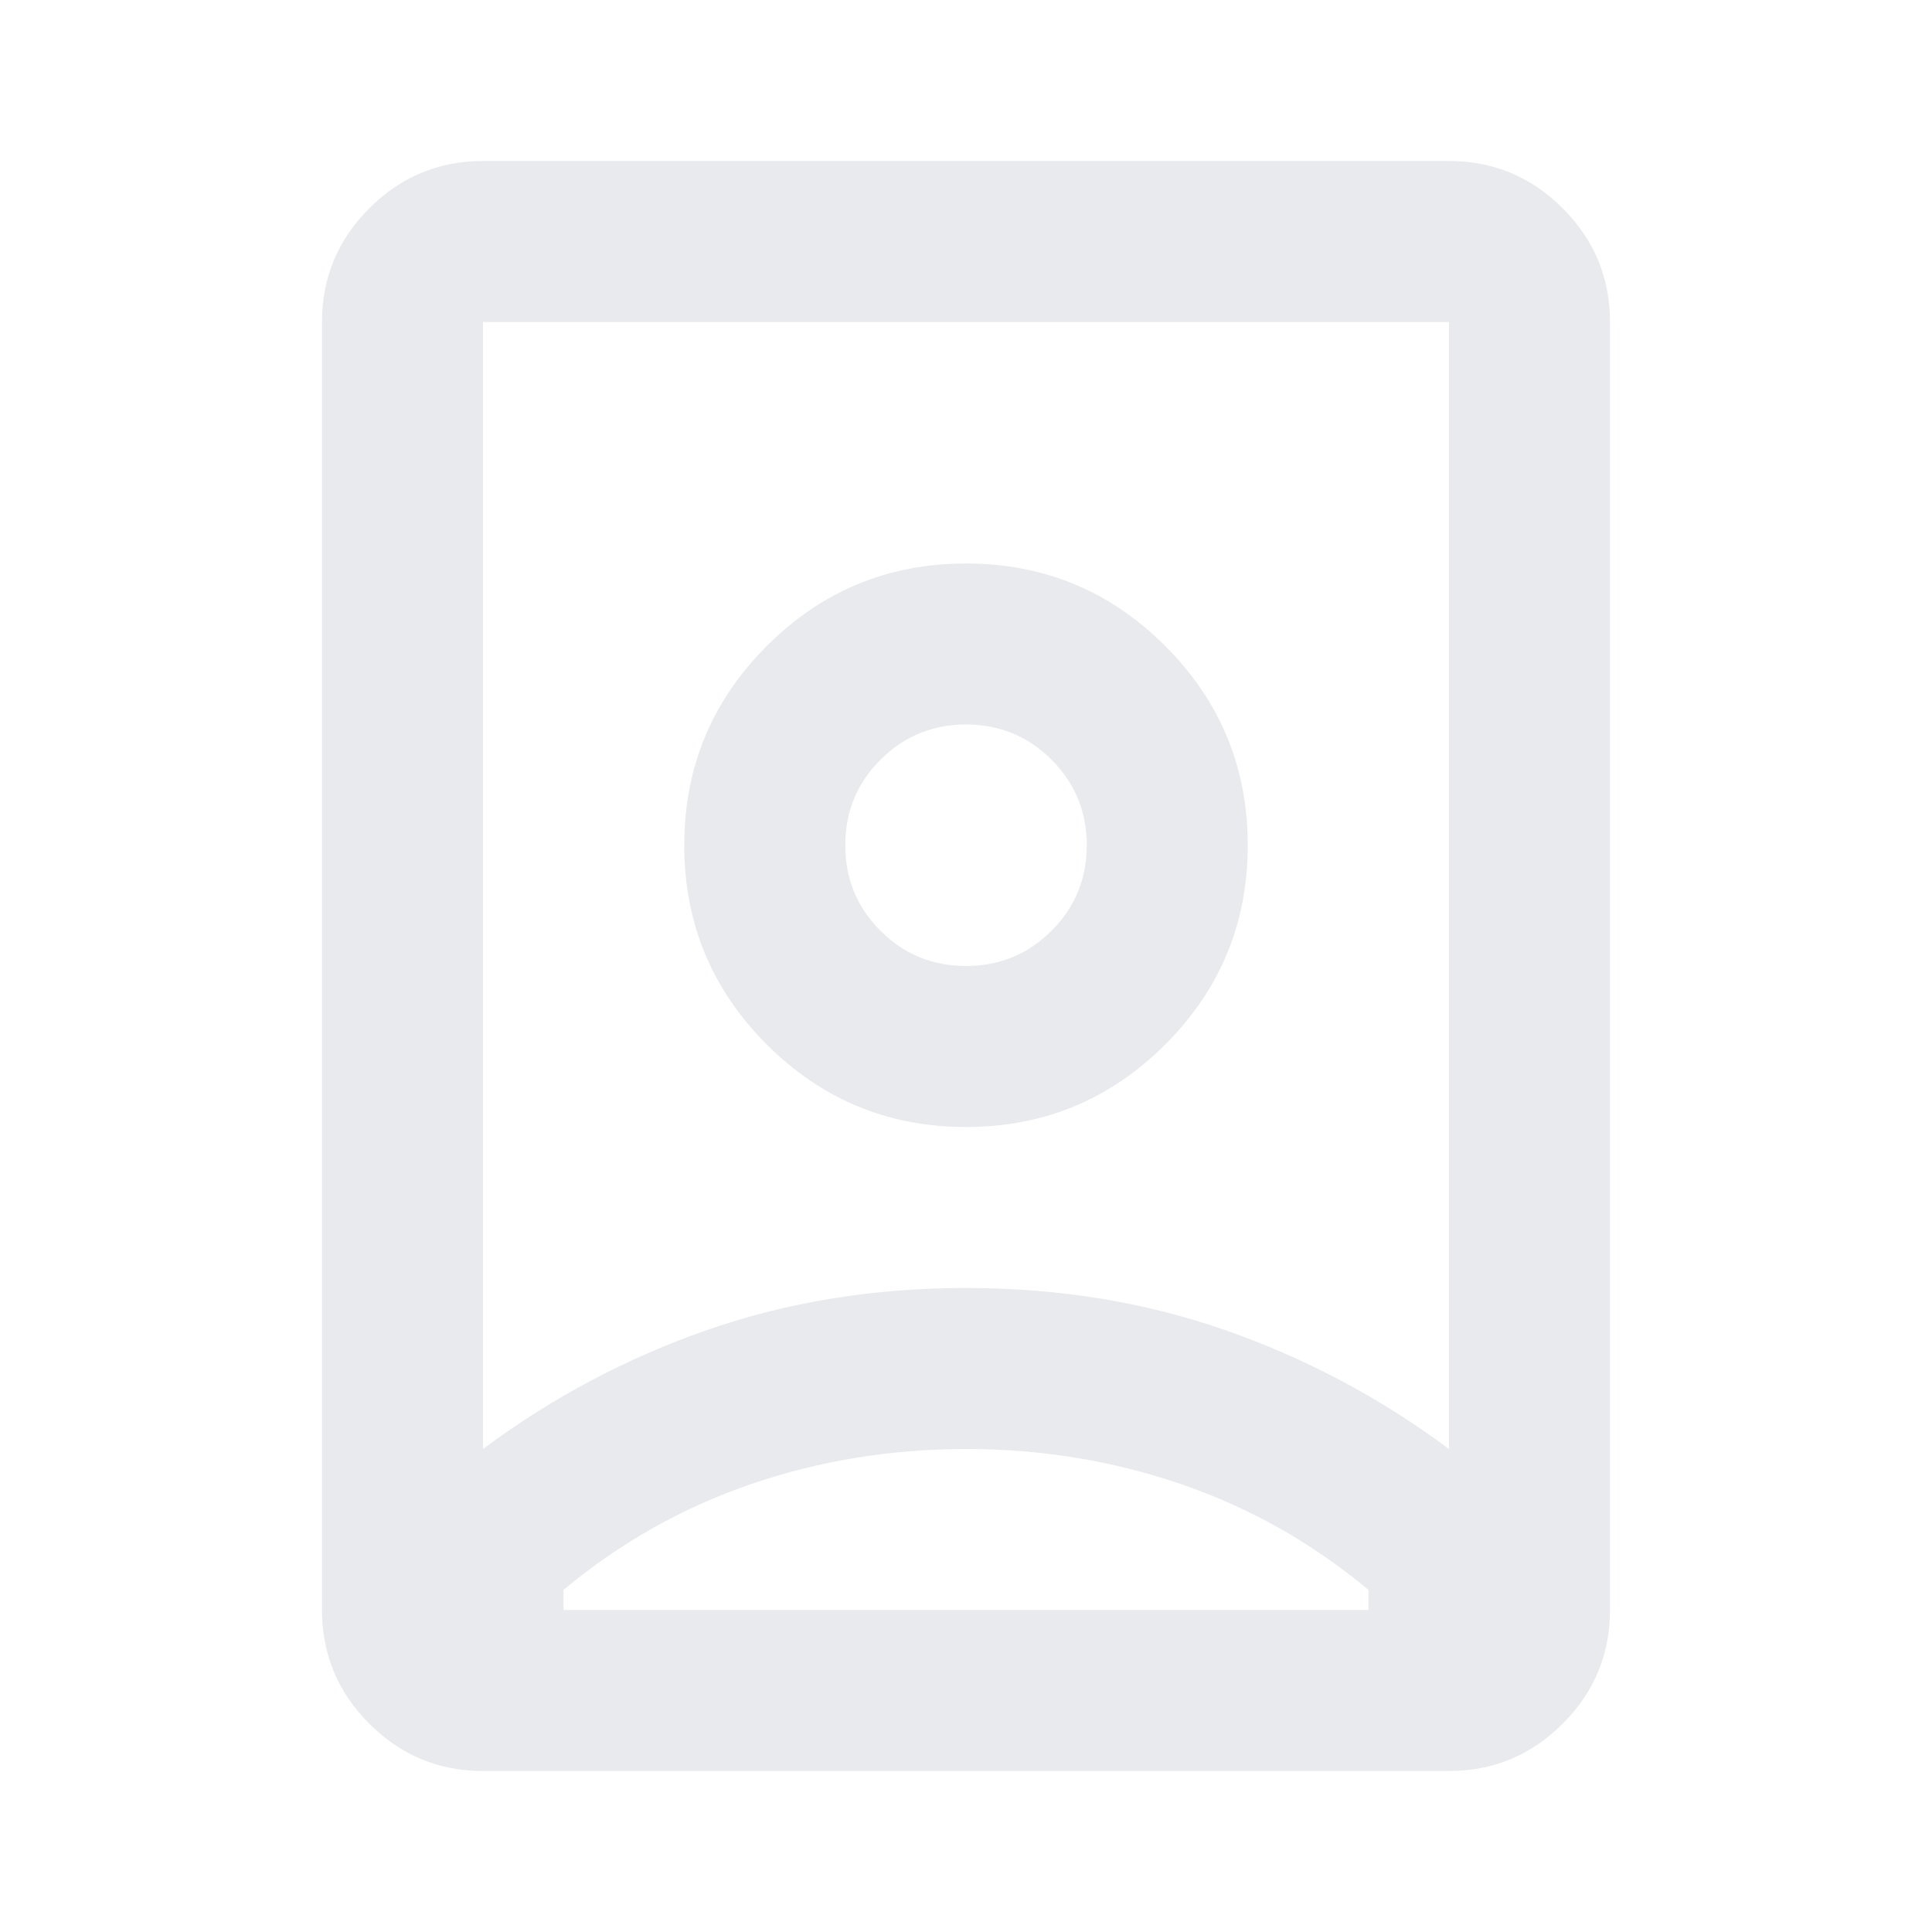
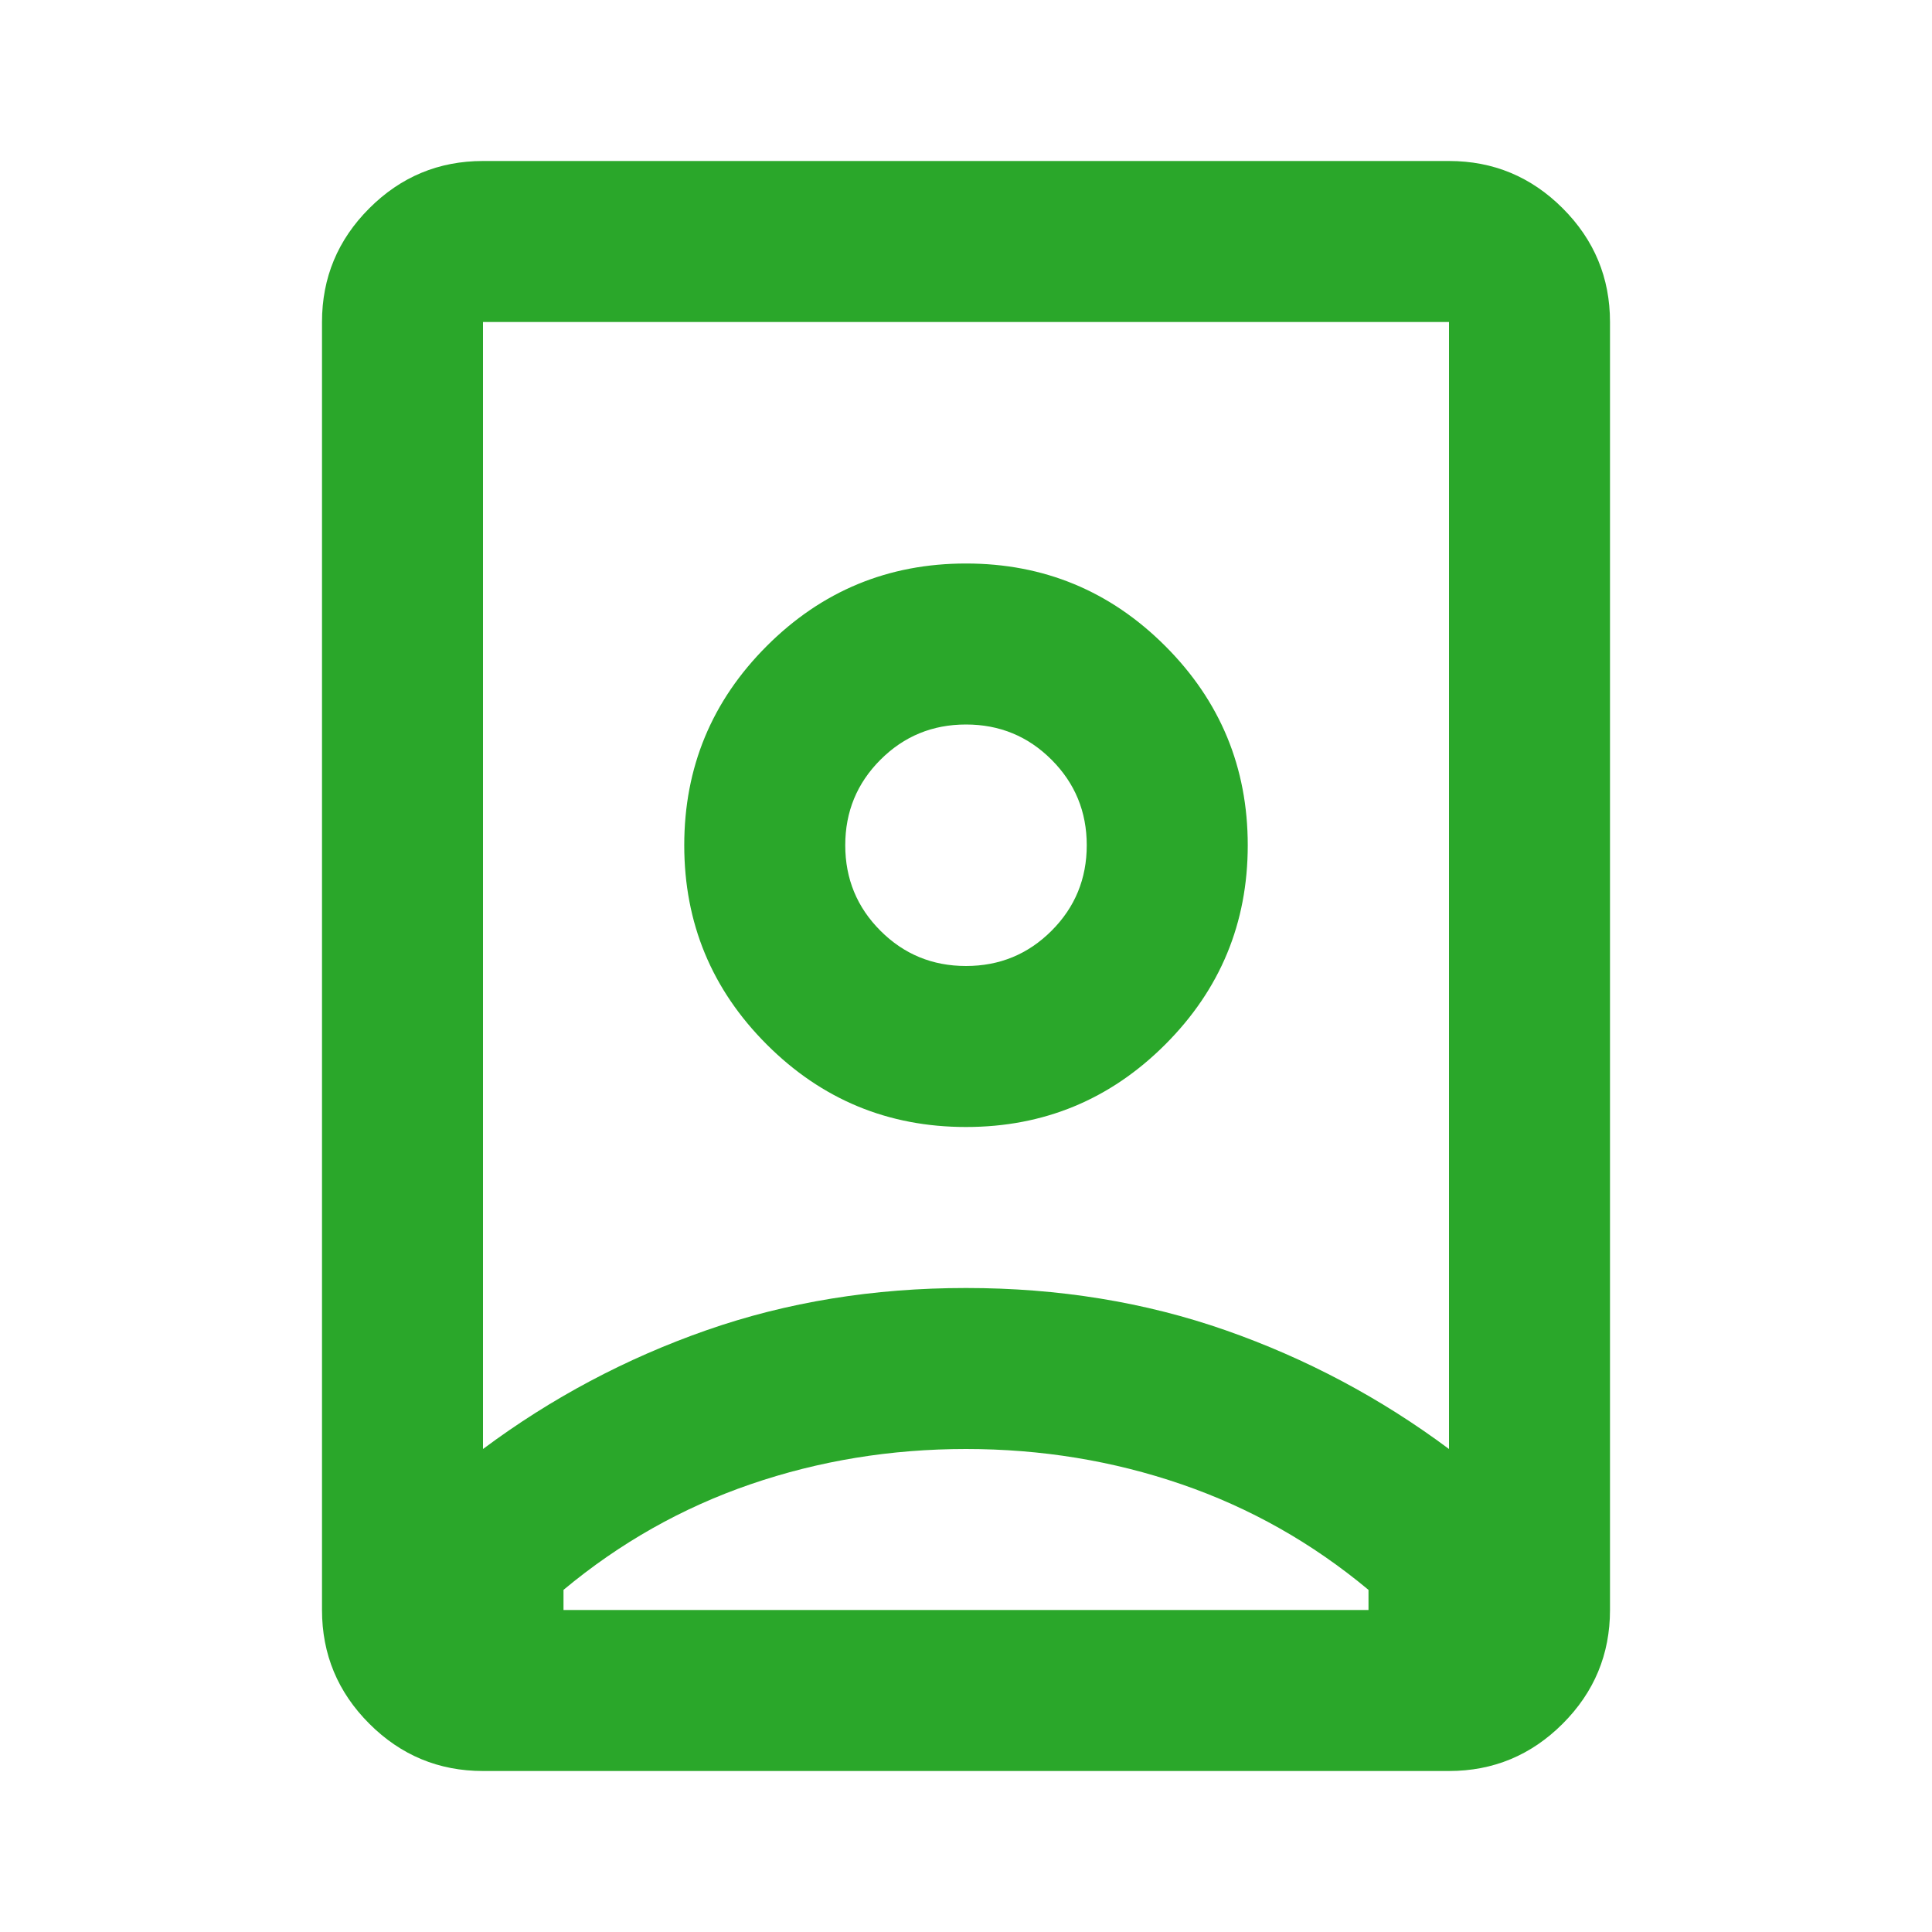
- <svg xmlns="http://www.w3.org/2000/svg" height="24px" viewBox="0 -960 960 960" width="24px" fill="#e8eaed">
+ <svg xmlns="http://www.w3.org/2000/svg" height="24px" viewBox="0 -960 960 960" width="24px" fill="#2AA72A">
  <path d="M480-240q-56 0-107 17.5T280-170v10h400v-10q-42-35-93-52.5T480-240Zm0-80q69 0 129 21t111 59v-560H240v560q51-38 111-59t129-21Zm0-160q-25 0-42.5-17.5T420-540q0-25 17.5-42.5T480-600q25 0 42.5 17.5T540-540q0 25-17.5 42.5T480-480ZM240-80q-33 0-56.5-23.5T160-160v-640q0-33 23.5-56.5T240-880h480q33 0 56.5 23.5T800-800v640q0 33-23.5 56.5T720-80H240Zm240-320q58 0 99-41t41-99q0-58-41-99t-99-41q-58 0-99 41t-41 99q0 58 41 99t99 41Zm0-140Z" />
</svg>
